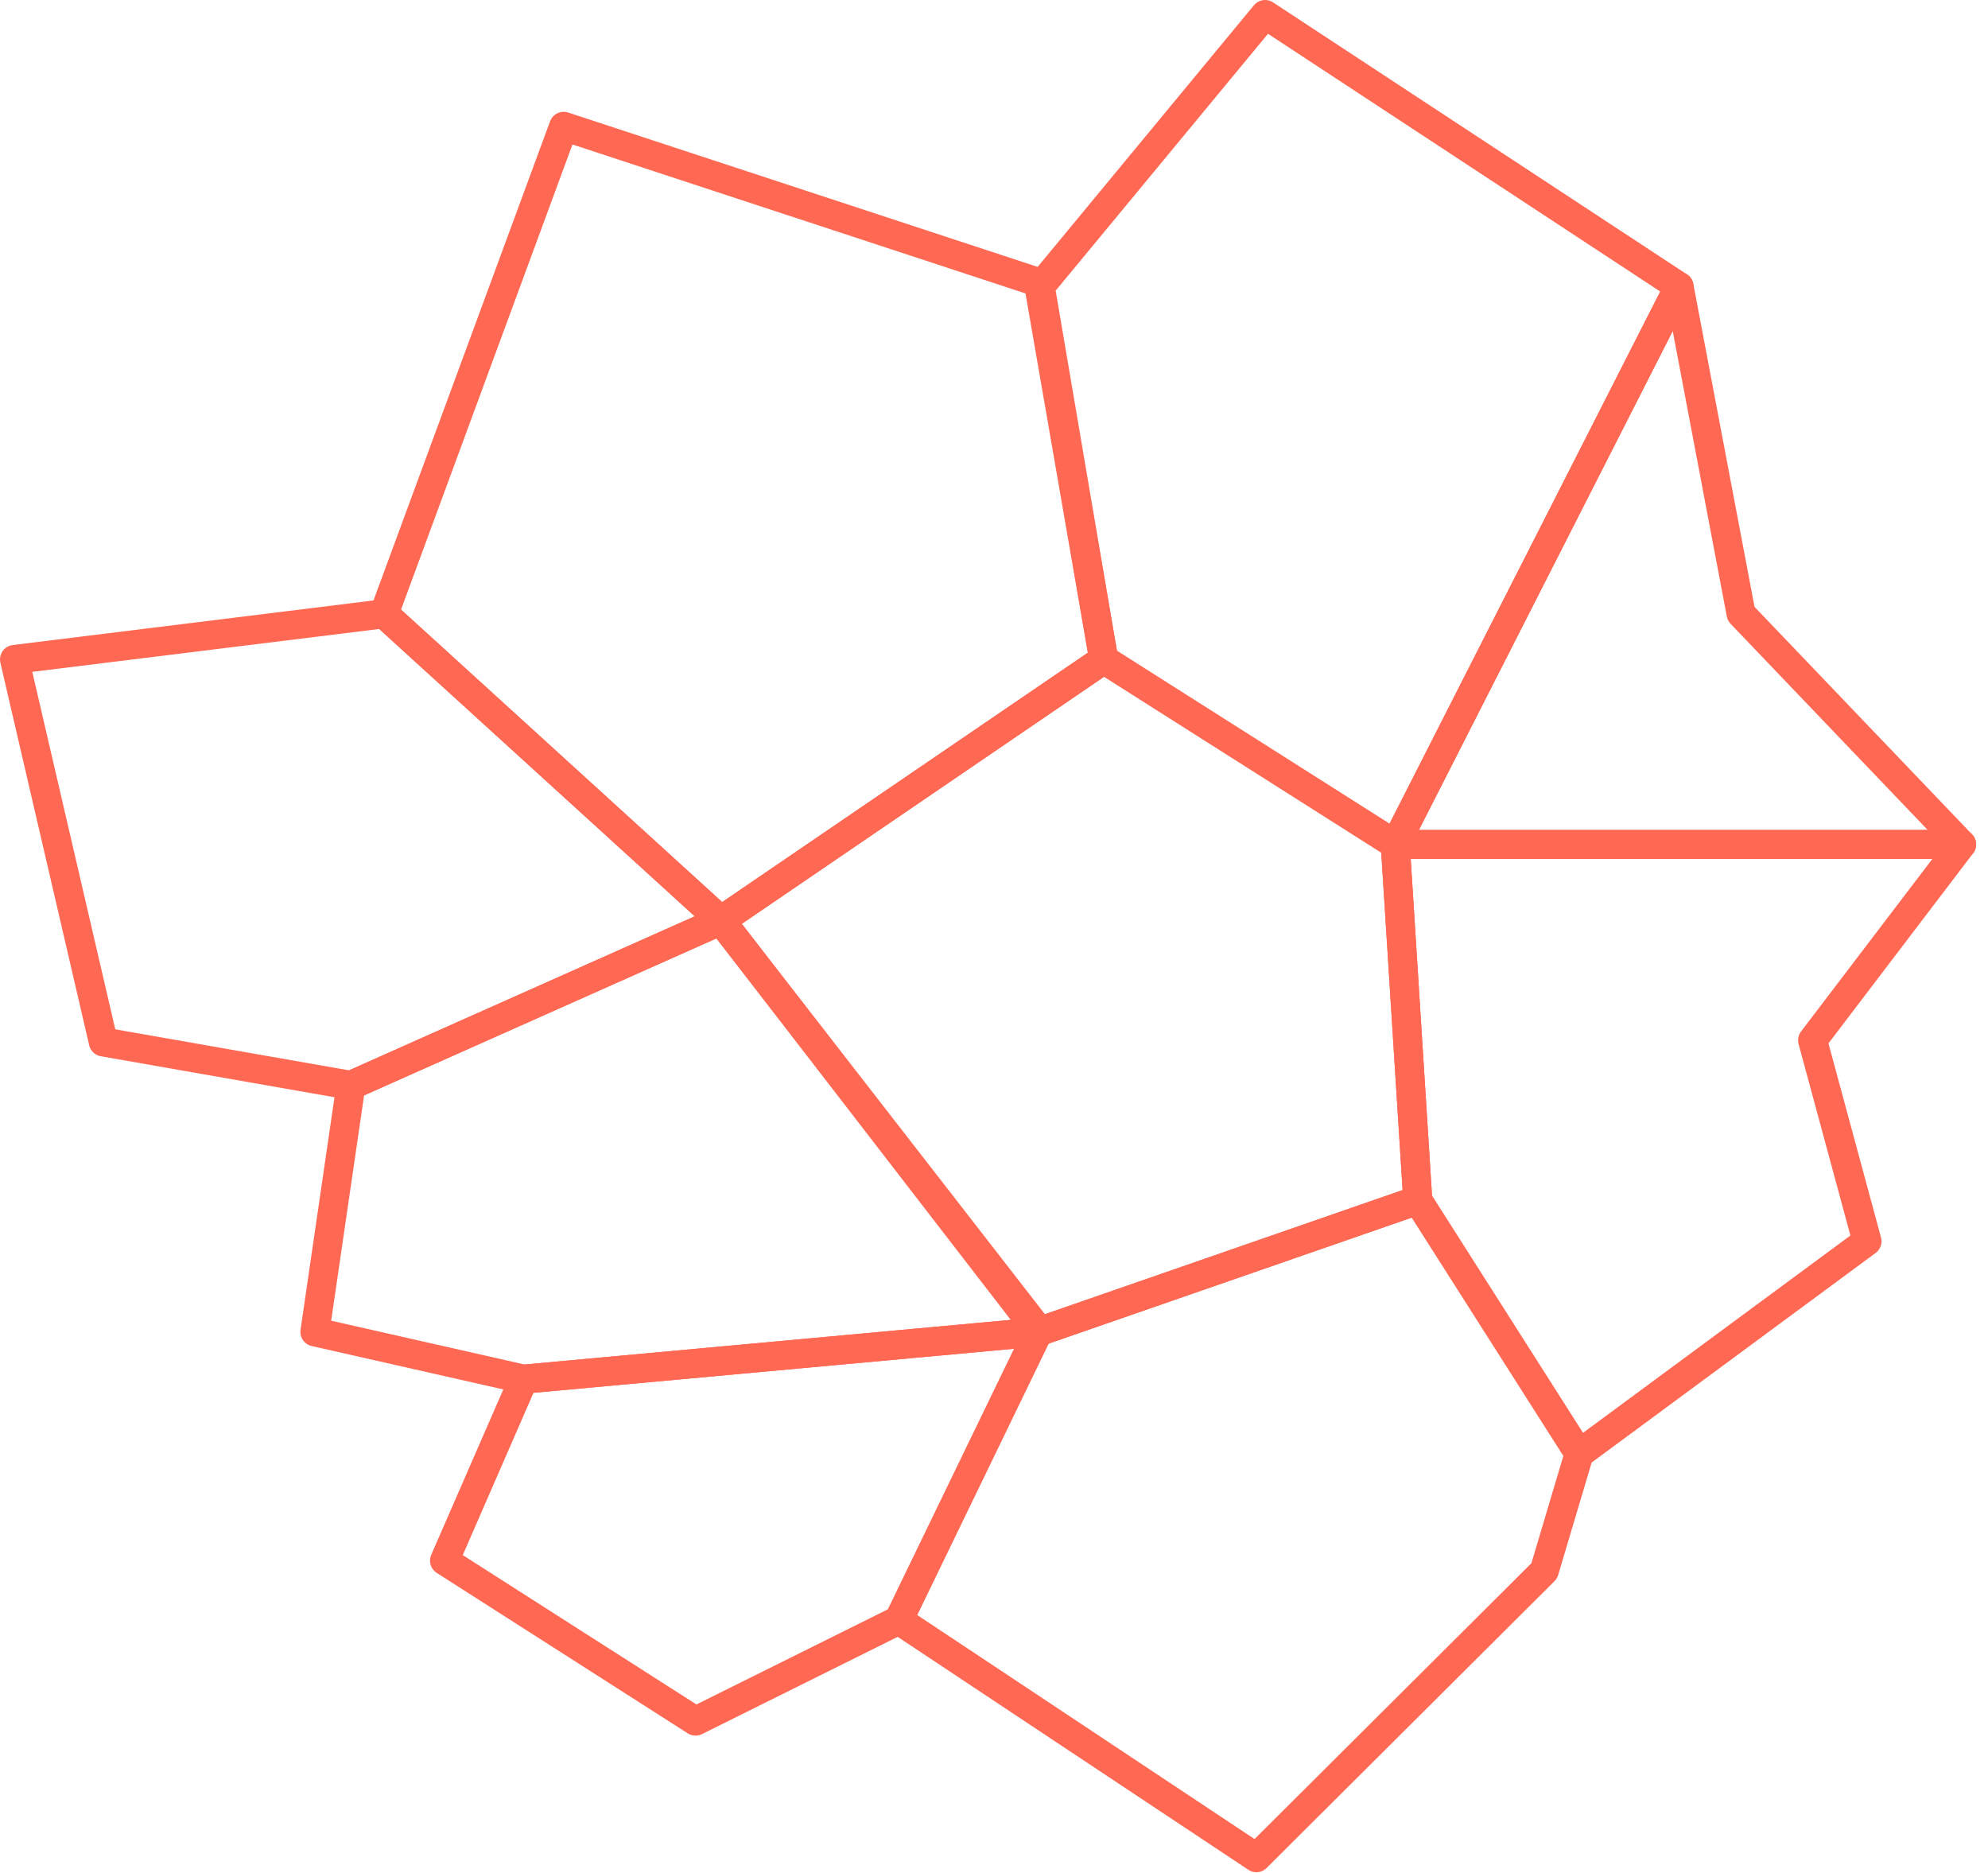
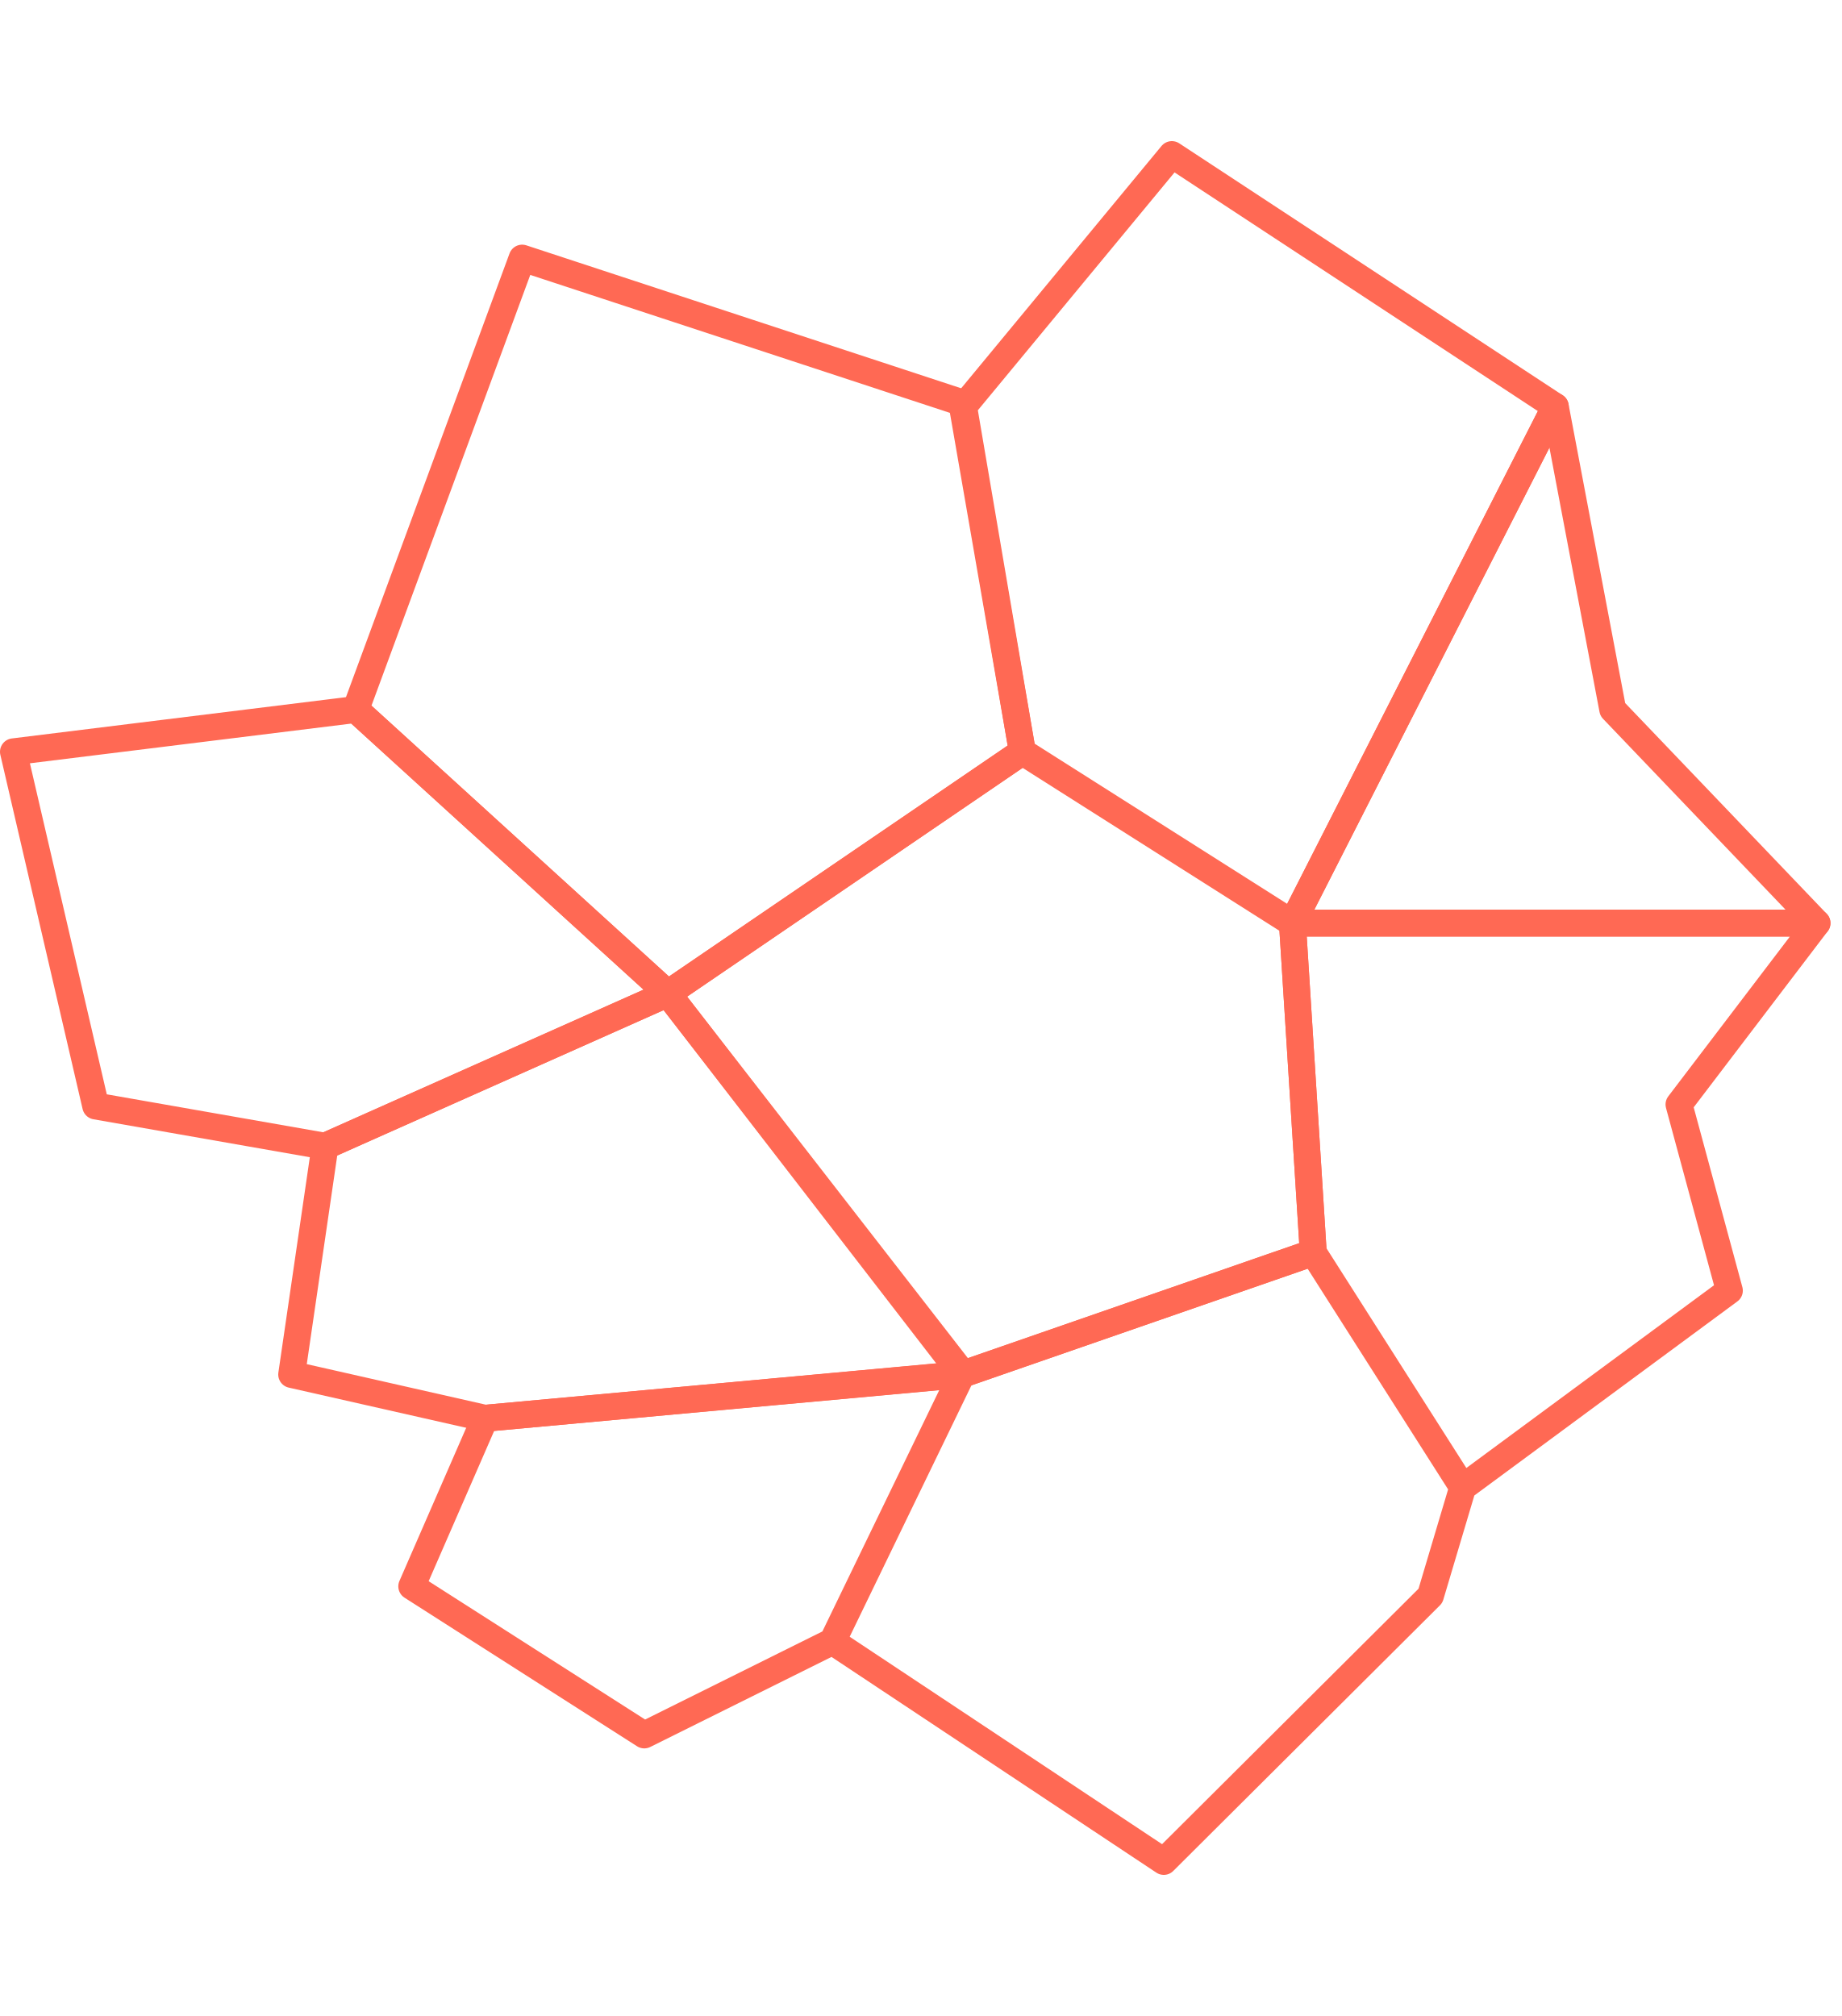
- <svg xmlns="http://www.w3.org/2000/svg" width="137" height="129" viewBox="0 0 137 129">
-   <g style="mix-blend-mode:multiply" stroke="#FF6954" stroke-width="2" stroke-linejoin="round" fill="none" fill-rule="evenodd">
+ <svg xmlns="http://www.w3.org/2000/svg" width="137" height="150" viewBox="0 0 137 129">
+   <g stroke="#FF6954" stroke-width="2" stroke-linejoin="round" fill="none" fill-rule="evenodd">
    <path d="M49.68 63.426l26.381-17.99-4.508-25.979L38.846 8.704 26.466 42.29z" />
    <path d="M76.061 45.437l-4.374-25.694L87.183 1l28.527 18.743-19.557 38.44zm21.642 37.257l-1.55-24.51-20.092-12.747L49.68 63.426l21.873 28.342z" />
    <path d="M36.084 95.027l35.603-3.26-22.007-28.34-25.5 11.36-2.48 16.982zm60.069-36.843h39.028L119.983 42.29l-4.273-22.547z" />
    <path d="M96.153 58.184l1.55 24.51 11.121 17.472 19.838-14.638-3.75-13.851 10.269-13.493zm-24.6 33.584l-9.619 19.863L86.582 128l19.838-19.762 2.404-8.072-11.121-17.472zm0 0l-35.469 3.259-5.451 12.505 17.3 11.056 14.001-6.957zM49.68 63.426L26.466 42.29 1 45.437l6.12 26.356 17.06 2.993z" />
  </g>
</svg>
